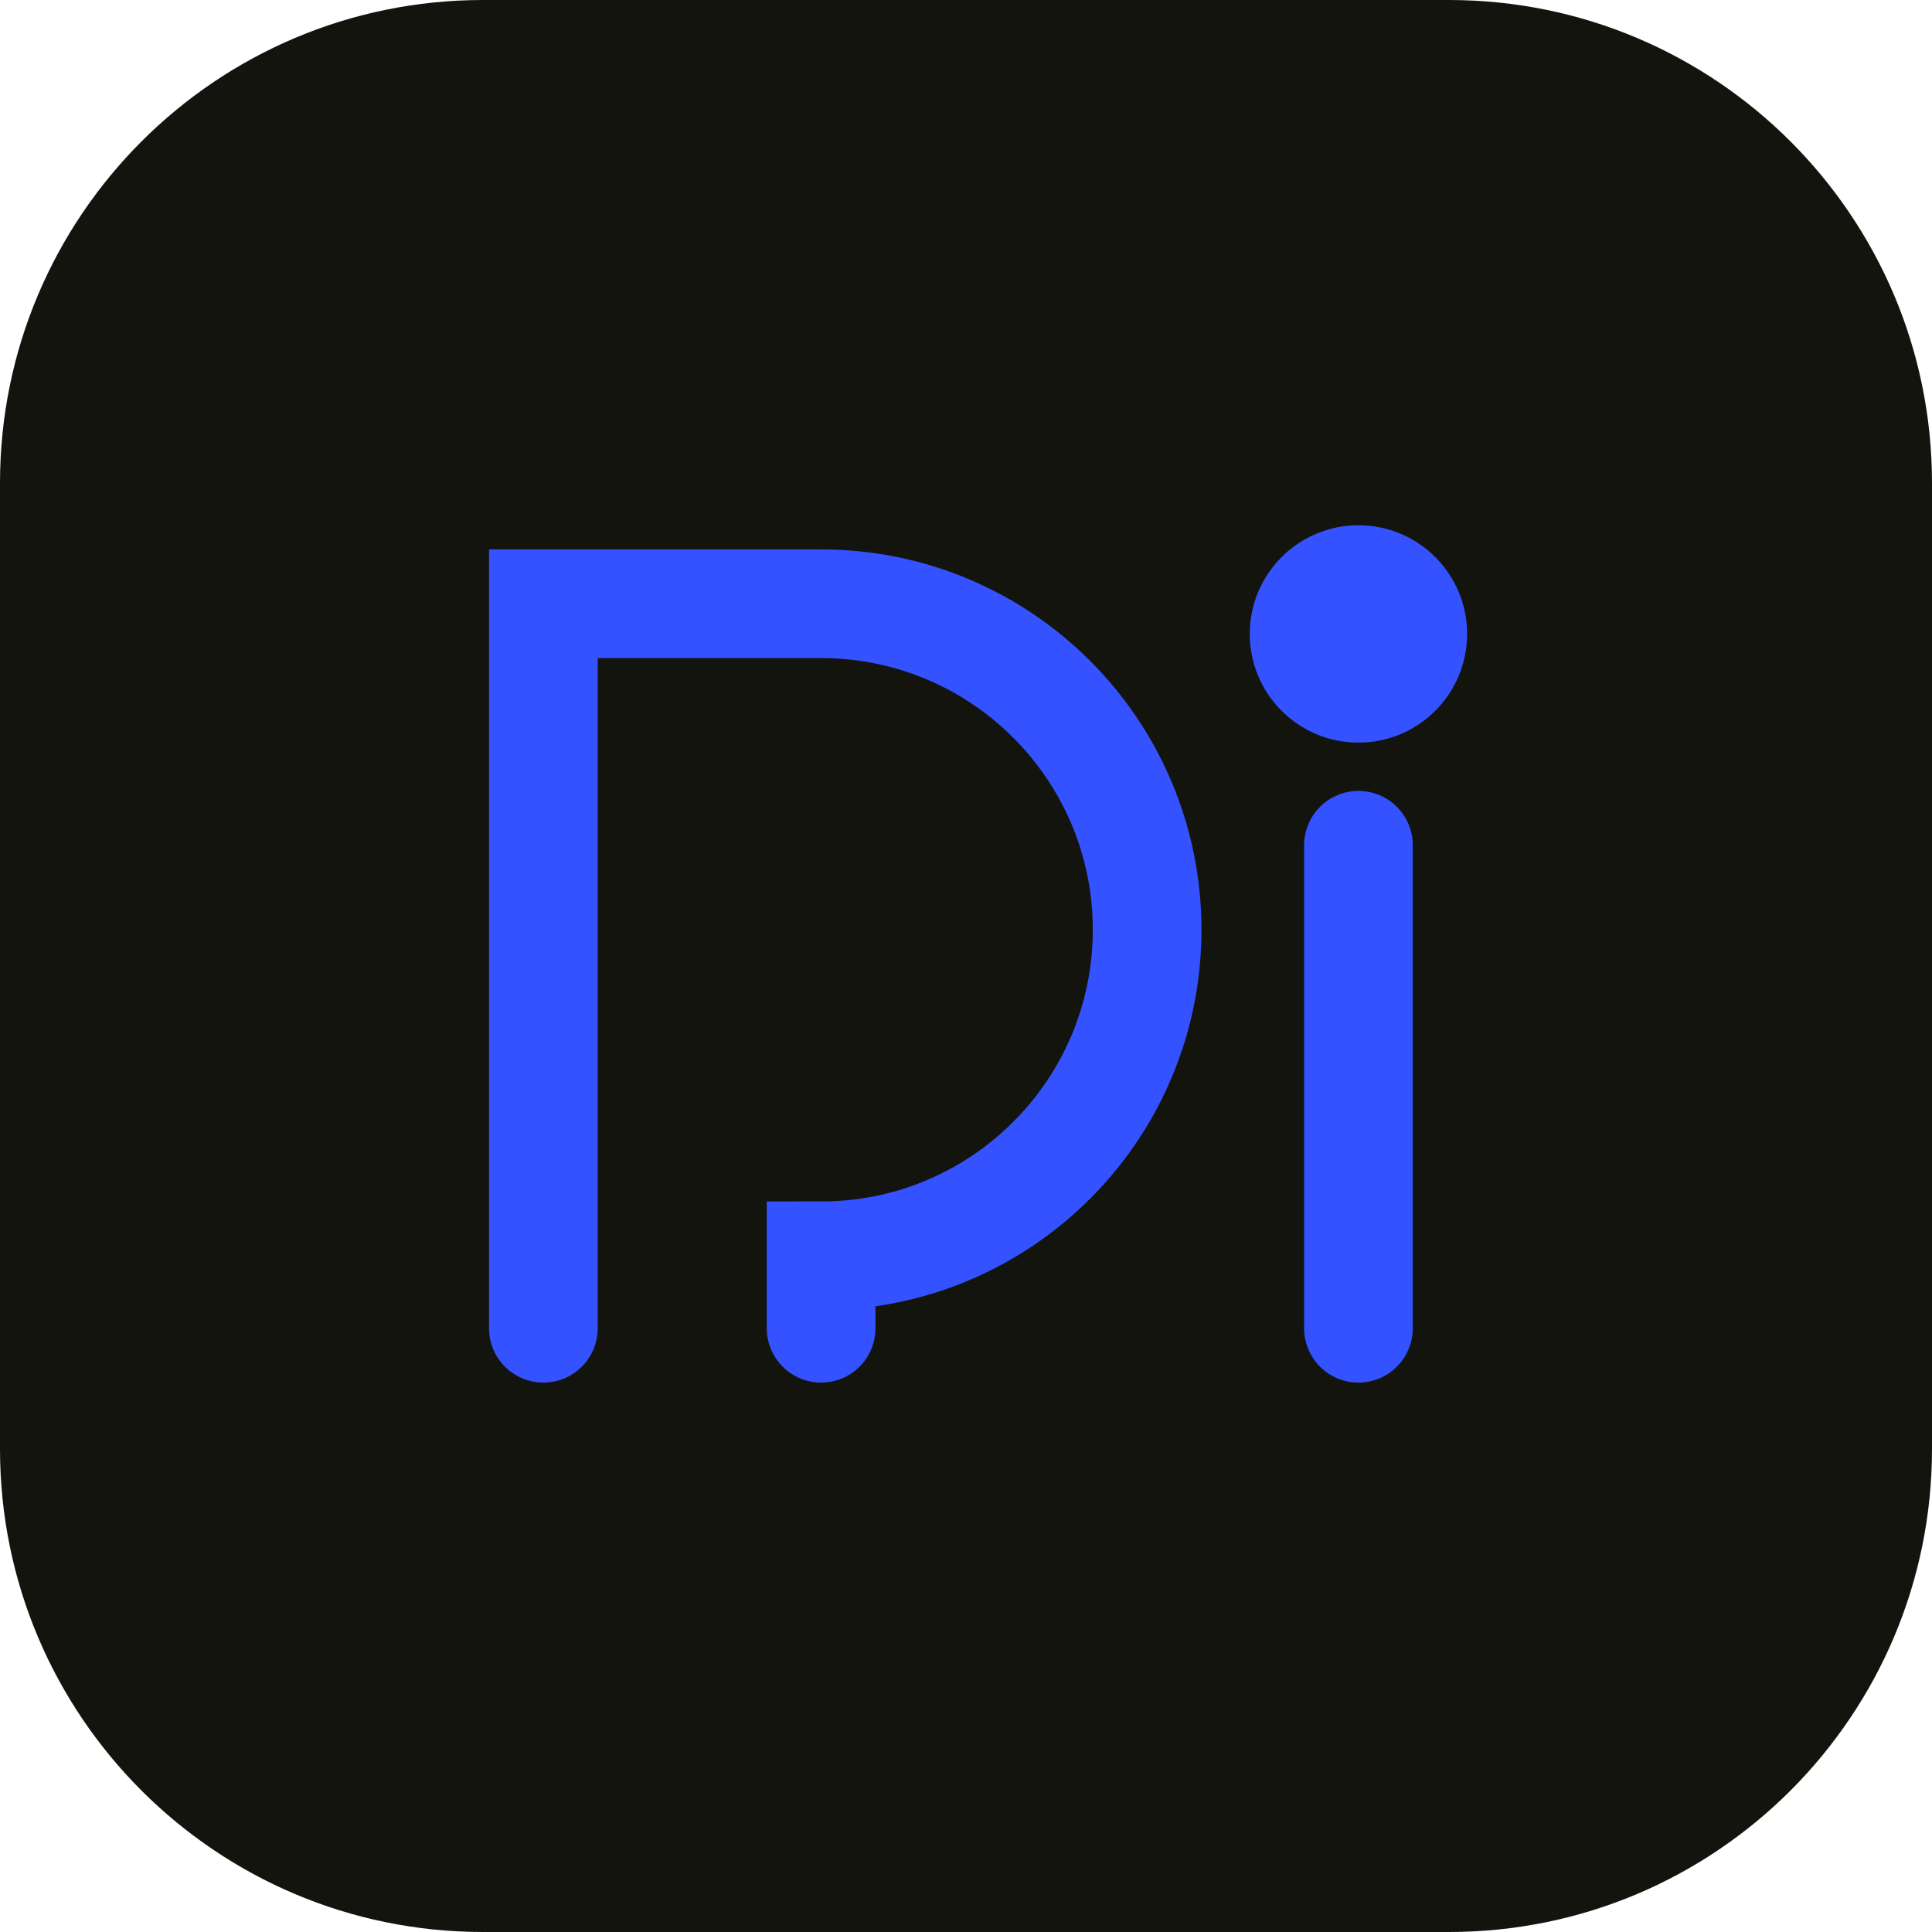
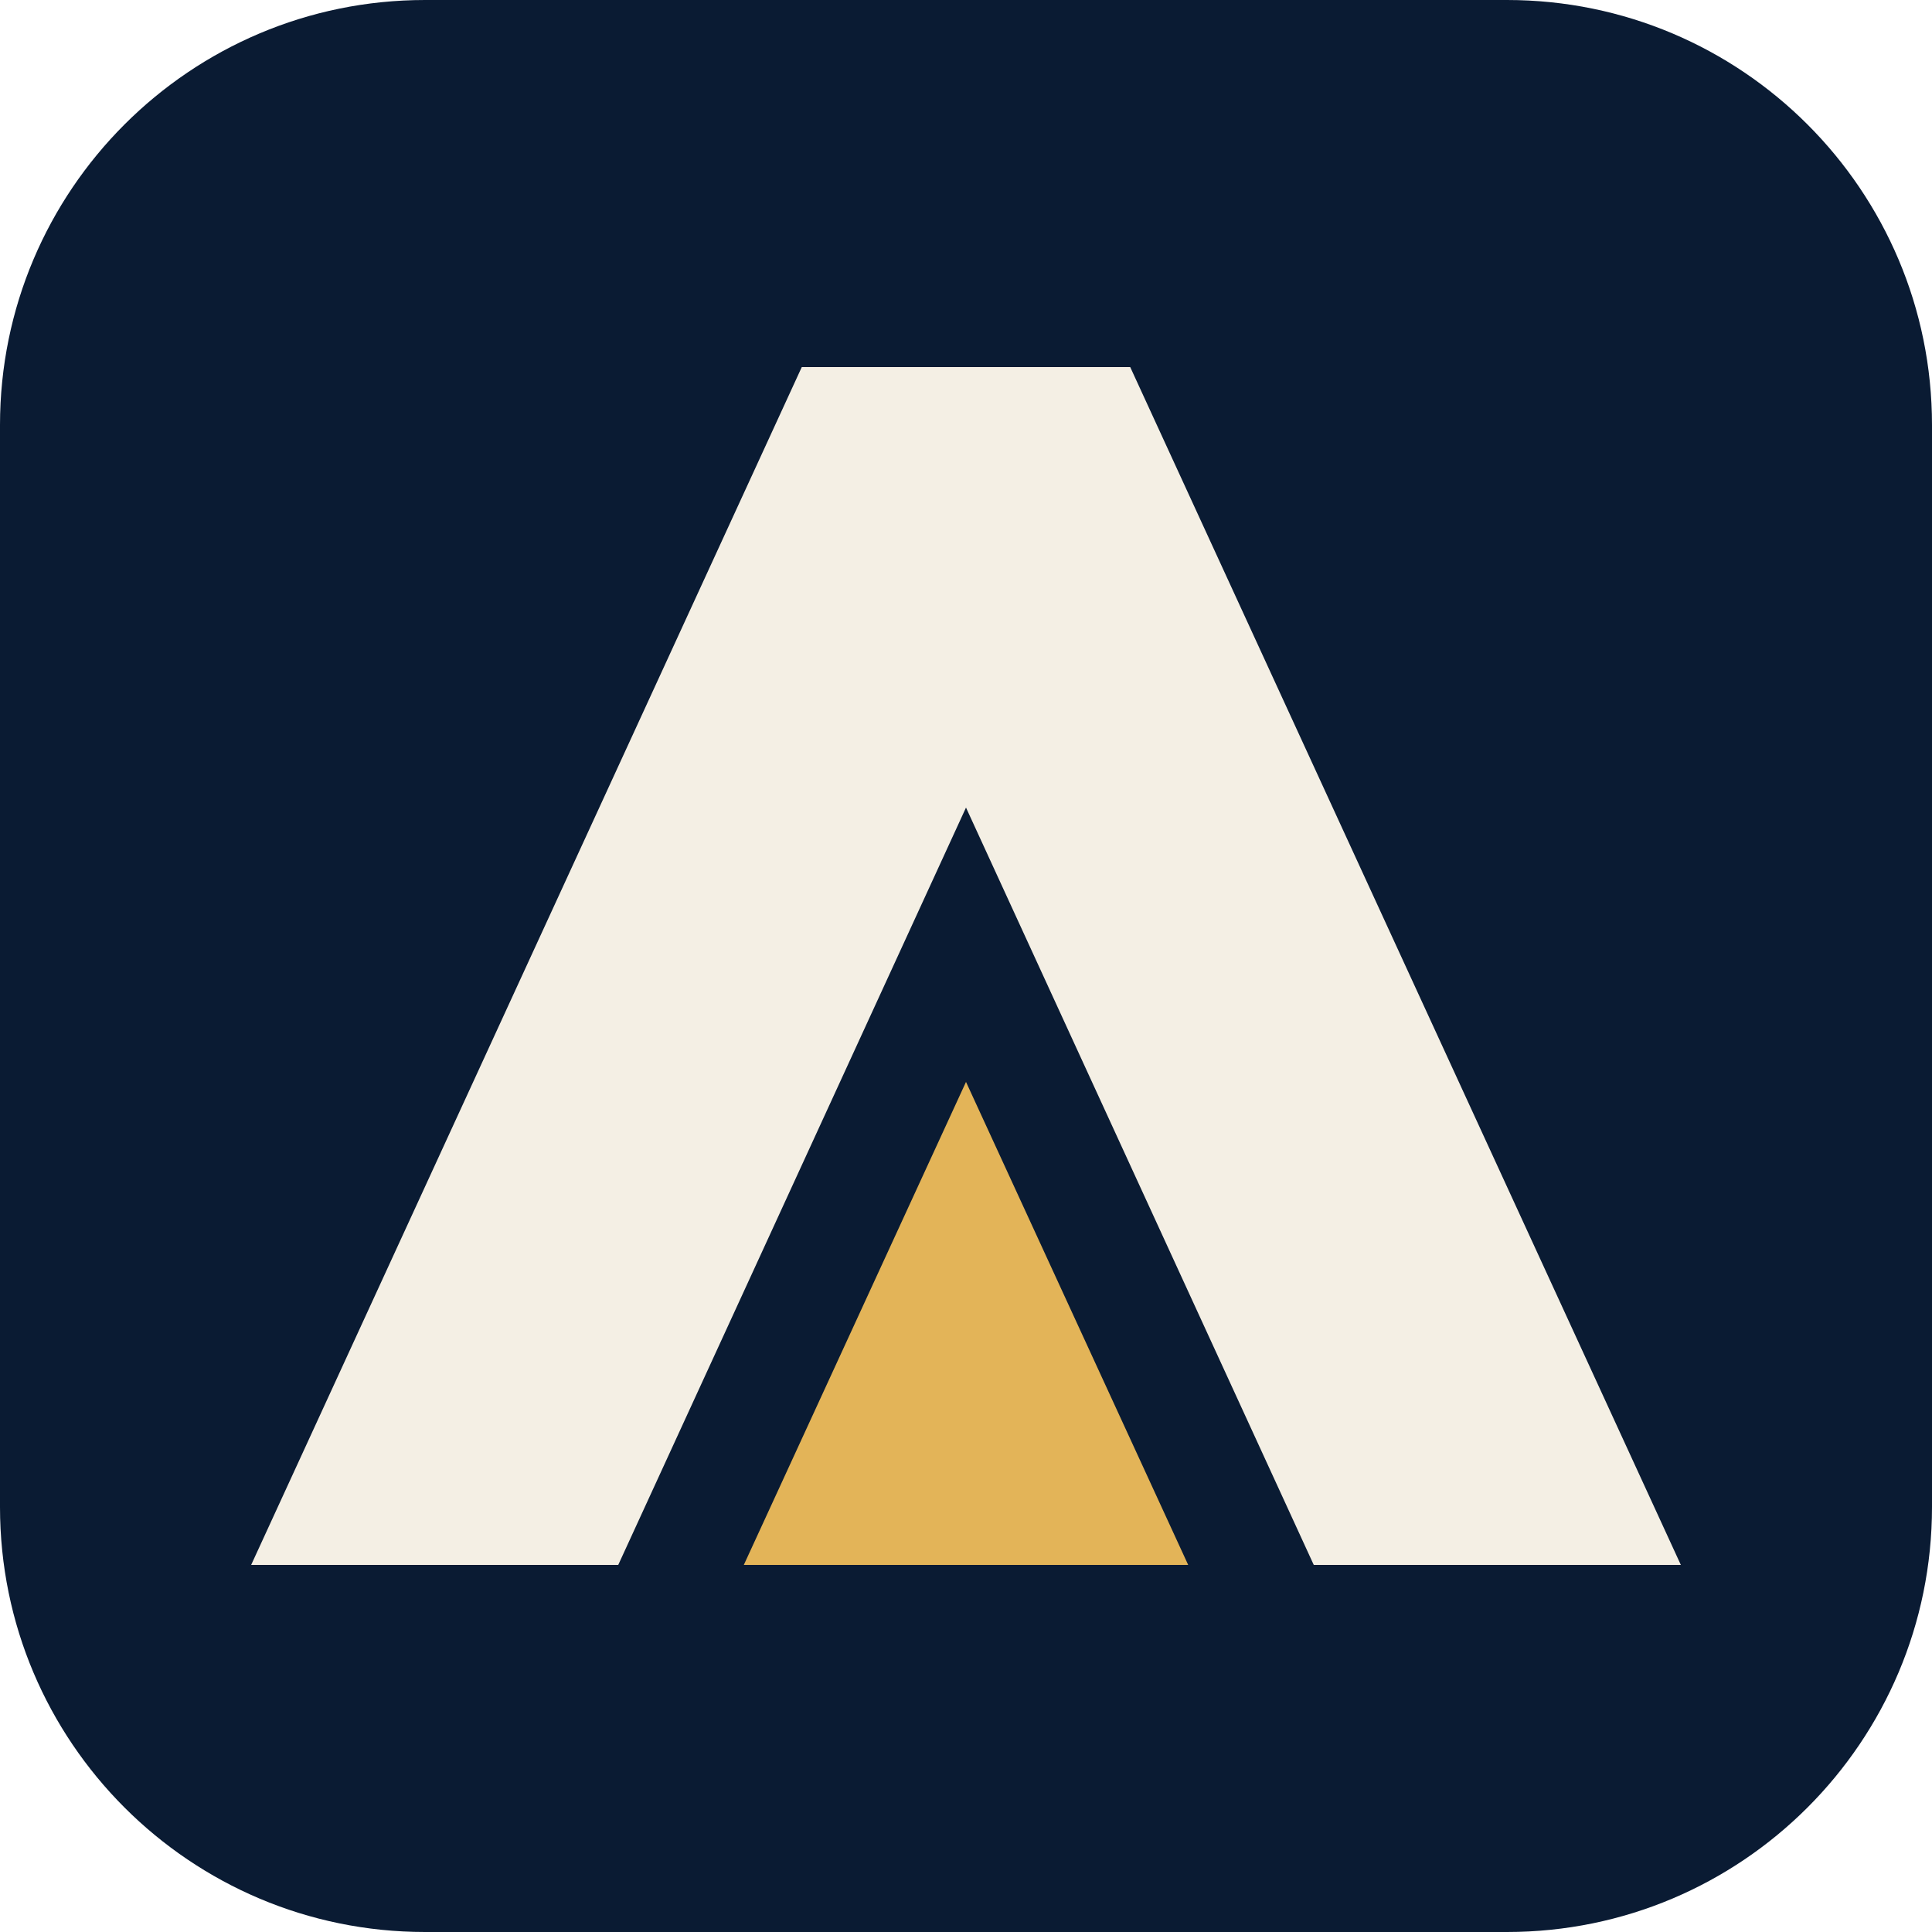
- <svg xmlns="http://www.w3.org/2000/svg" viewBox="0 0 32 32">
-   <rect width="32" height="32" rx="8" fill="#14140F" />
-   <path d="M9 22V10h4.6a5.4 5.4 0 0 1 0 10.8V22" stroke="#3452FF" stroke-width="1.8" fill="none" stroke-linecap="round" />
-   <circle cx="22.5" cy="10.5" r="1.8" fill="#3452FF" />
-   <path d="M22.5 14v8" stroke="#3452FF" stroke-width="1.8" stroke-linecap="round" />
+ <svg xmlns="http://www.w3.org/2000/svg" viewBox="0 0 100 100" role="img" aria-label="DIAH">
+   <rect width="100" height="100" rx="22" fill="#0A1B33" />
+   <path fill="#F4EFE4" d="M13.0,81 L41.5,19 H58.5 L87.0,81 H68.0 L50,41.8 L32.0,81 Z" />
+   <path fill="#E3B458" d="M38.5,81 L50,56.0 L61.5,81 Z" />
</svg>
